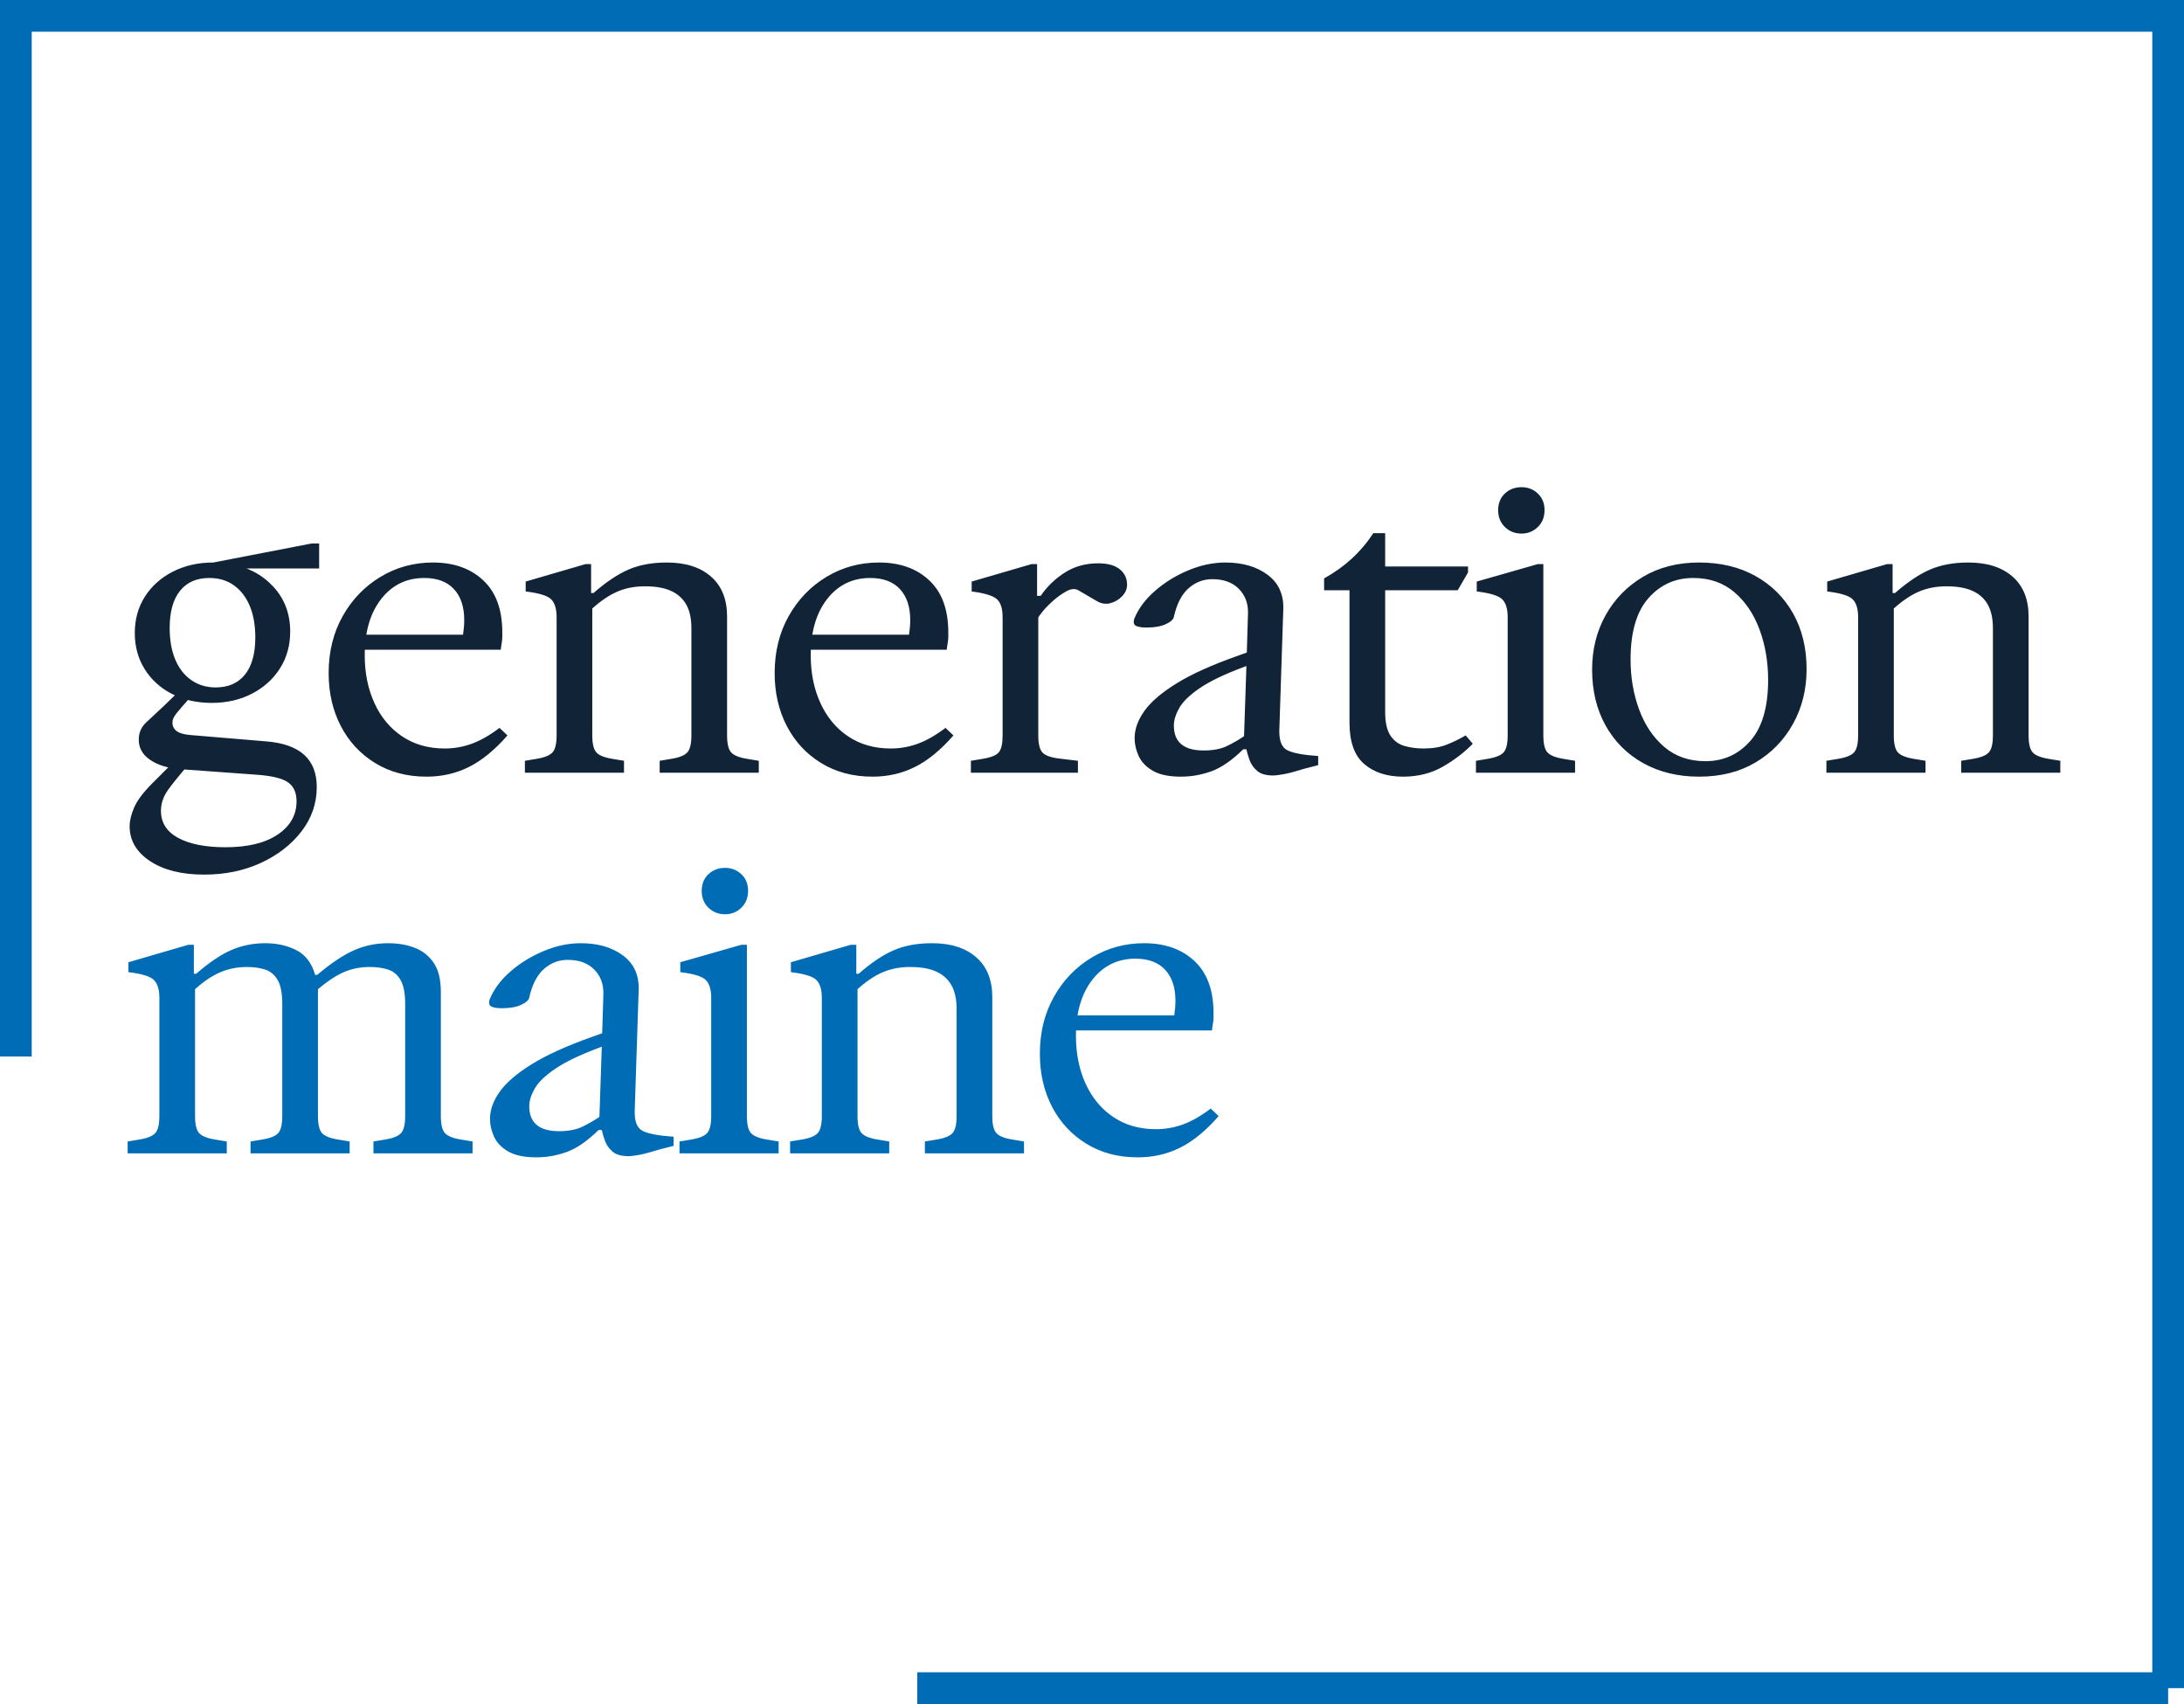
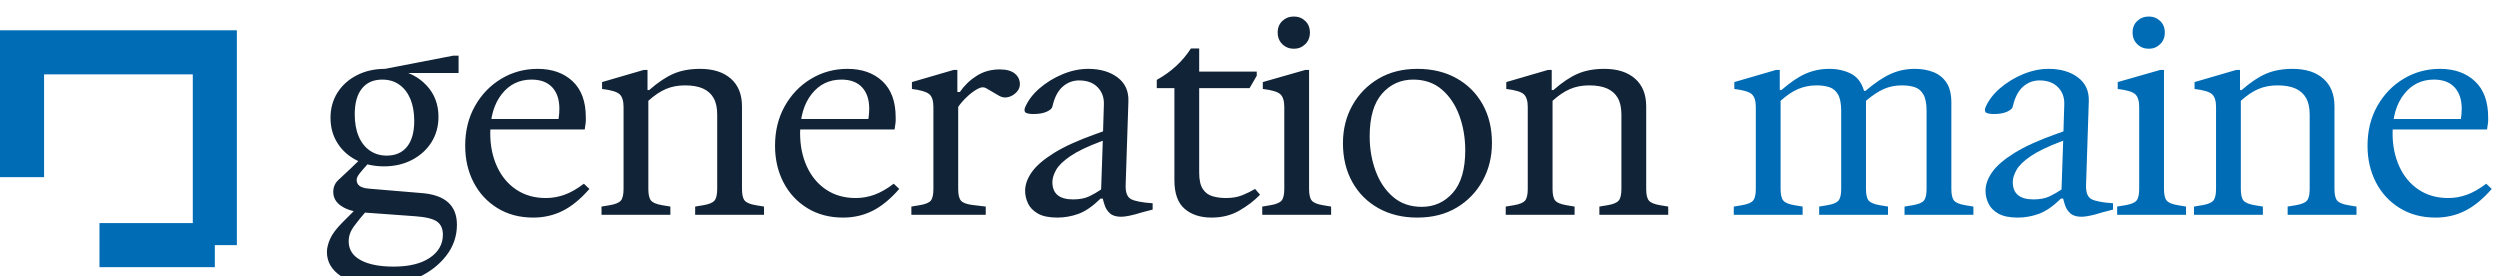
- <svg xmlns="http://www.w3.org/2000/svg" viewBox="0 0 550.9 429.702" width="550.9" height="429.702" role="img" aria-label="Generation Maine">
-   <path d="M4.0 266.415 L4.0 4.0 L546.9 4.0 L546.9 425.702" fill="none" stroke="#006CB5" stroke-width="8" />
-   <path d="M231.378 425.702 L546.9 425.702" fill="none" stroke="#006CB5" stroke-width="8" />
-   <g transform="translate(30 116.851)">
+ <svg xmlns="http://www.w3.org/2000/svg" viewBox="0 0 907.7 100.0" width="907.7" height="100.0" role="img" aria-label="Generation Maine">
+   <path d="M8.0 64.32 L8.0 19.0 L78.0 19.0 L78.0 89.0" fill="none" stroke="#006CB5" stroke-width="16" />
+   <path d="M36.12 89.0 L78.0 89.0" fill="none" stroke="#006CB5" stroke-width="16" />
+   <g transform="translate(116 0)">
    <path fill="#112337" d="M21.5 103.7Q13 103.7 7.85 100.3Q2.7 96.9 2.7 91.5Q2.7 89.4 3.85 86.75Q5 84.1 8.4 80.7L13.9 75.2L17.7 75.8Q14.3 79.7 12.45 82.25Q10.6 84.8 10.6 87.6Q10.6 92.1 14.95 94.45Q19.3 96.8 26.9 96.8Q35.3 96.8 40.05 93.6Q44.8 90.4 44.8 85.2Q44.8 81.9 42.6 80.4Q40.4 78.9 34.6 78.5L15.3 77.1Q10.7 76.7 7.85 74.75Q5 72.8 5 69.7Q5 67.1 6.8 65.4Q8.6 63.7 11.4 61.1L14.5 58.1H18.8L15.8 61.5Q14.4 63.1 13.95 63.85Q13.5 64.6 13.5 65.4Q13.5 66.7 14.55 67.5Q15.6 68.3 18 68.5L37.1 70.1Q49.9 71.1 49.9 81.6Q49.9 87.8 46.05 92.8Q42.2 97.8 35.8 100.75Q29.4 103.7 21.5 103.7ZM23.4 60.4Q17.8 60.4 13.4 58.15Q9 55.9 6.5 51.9Q4 47.9 4 42.8Q4 37.6 6.55 33.6Q9.1 29.6 13.6 27.3Q18.1 25 23.8 25L27.9 25.3Q34.7 26.5 38.95 31.1Q43.2 35.7 43.2 42.4Q43.2 47.6 40.65 51.65Q38.1 55.7 33.6 58.05Q29.1 60.4 23.4 60.4ZM24.4 56.5Q29.2 56.5 31.8 53.25Q34.4 50 34.4 43.9Q34.4 39.3 33 35.95Q31.6 32.6 29 30.75Q26.4 28.9 22.8 28.9Q18 28.9 15.4 32.15Q12.8 35.4 12.8 41.5Q12.8 46.1 14.2 49.45Q15.6 52.8 18.25 54.65Q20.9 56.5 24.4 56.5ZM23.8 26.5V25L48.6 20.2H50.5V26.5ZM77.6 79Q70.2 79 64.6 75.55Q59 72.1 55.95 66.2Q52.9 60.3 52.9 52.9Q52.9 44.8 56.45 38.5Q60 32.2 66 28.6Q72 25 79.2 25Q87.1 25 91.9 29.5Q96.7 34 96.7 42.6Q96.7 43.2 96.7 43.85Q96.7 44.5 96.5 45.6L96.3 47H60.4V43.2H86.8Q87.1 41.2 87.1 39.5Q87.1 34.5 84.5 31.7Q81.9 28.9 77 28.9Q70.3 28.9 66.15 34.2Q62 39.5 62 48.4Q62 55.1 64.45 60.45Q66.9 65.8 71.45 68.85Q76 71.9 82.2 71.9Q85.7 71.9 89 70.7Q92.3 69.5 96 66.7L98 68.6Q93.2 74.1 88.3 76.55Q83.4 79 77.6 79ZM102.4 78V75L105.4 74.5Q108.4 74 109.4 72.85Q110.4 71.7 110.4 68.6V38.8Q110.4 35.6 109 34.25Q107.6 32.9 102.6 32.3V29.8L117.7 25.4H119.1V32.7H119.7Q124.5 28.5 128.6 26.75Q132.7 25 138.2 25Q145.3 25 149.35 28.55Q153.4 32.1 153.4 38.6V68.6Q153.4 71.7 154.4 72.85Q155.4 74 158.4 74.5L161.4 75V78H136.4V75L139.4 74.5Q142.4 74 143.4 72.85Q144.4 71.7 144.4 68.6V41.6Q144.4 37.9 143.1 35.6Q141.8 33.3 139.25 32.15Q136.7 31 132.7 31Q128.8 31 125.7 32.35Q122.6 33.7 119.4 36.6V68.6Q119.4 71.7 120.4 72.85Q121.4 74 124.4 74.5L127.4 75V78ZM190.1 79Q182.7 79 177.1 75.55Q171.5 72.1 168.45 66.2Q165.4 60.3 165.4 52.9Q165.4 44.8 168.95 38.5Q172.5 32.2 178.5 28.6Q184.5 25 191.7 25Q199.6 25 204.4 29.5Q209.2 34 209.2 42.6Q209.2 43.2 209.2 43.85Q209.2 44.5 209 45.6L208.8 47H172.9V43.2H199.3Q199.6 41.2 199.6 39.5Q199.6 34.5 197 31.7Q194.4 28.9 189.5 28.9Q182.8 28.9 178.65 34.2Q174.5 39.5 174.5 48.4Q174.5 55.1 176.95 60.45Q179.4 65.8 183.95 68.85Q188.5 71.9 194.7 71.9Q198.2 71.9 201.5 70.7Q204.8 69.5 208.5 66.7L210.5 68.6Q205.7 74.1 200.8 76.55Q195.9 79 190.1 79ZM214.9 78V75L217.9 74.5Q221 74 221.95 72.85Q222.9 71.7 222.9 68.6V38.8Q222.9 35.4 221.35 34.15Q219.8 32.9 215.1 32.3V29.8L230.2 25.4H231.6V33.4H232.5Q235 29.8 238.65 27.5Q242.3 25.2 247 25.2Q250.6 25.2 252.45 26.7Q254.3 28.2 254.3 30.6Q254.3 32.2 253.05 33.5Q251.8 34.8 250.1 35.25Q248.4 35.7 246.8 34.8L242 32Q240.8 31.3 239.1 32.2Q237.4 33.1 235.75 34.55Q234.1 36 233 37.35Q231.9 38.7 231.9 38.9V68.6Q231.9 71.7 232.9 72.85Q233.9 74 236.9 74.4L241.9 75V78ZM267.9 79Q263.4 79 260.85 77.55Q258.3 76.1 257.25 73.85Q256.2 71.6 256.2 69.3Q256.2 65.9 258.65 62.45Q261.1 59 266.75 55.5Q272.4 52 282 48.6L284.5 47.7L284.8 37.8Q284.9 34.1 282.5 31.65Q280.1 29.2 275.8 29.2Q272.4 29.2 269.8 31.5Q267.2 33.8 266.1 38.7Q265.9 39.7 264.05 40.55Q262.2 41.4 259.2 41.4Q257.5 41.4 256.6 41Q255.7 40.6 256.1 39.2Q257.7 35.3 261.4 32.1Q265.1 28.9 269.8 26.95Q274.5 25 279.1 25Q285.6 25 289.75 28.1Q293.9 31.2 293.7 36.8L292.7 67.3Q292.6 71.2 294.65 72.3Q296.7 73.4 302.5 73.8V76.1L299 77Q295.8 78 293.95 78.35Q292.1 78.7 291.1 78.7Q288.4 78.7 287.05 77.5Q285.7 76.3 285.15 74.7Q284.6 73.1 284.4 72.1H283.6Q279.3 76.3 275.55 77.65Q271.8 79 267.9 79ZM273.6 72.4Q277.2 72.4 279.55 71.25Q281.9 70.1 283.8 68.8L284.4 51.1L283.6 51.4Q276.4 54.1 272.6 56.7Q268.8 59.3 267.45 61.7Q266.1 64.1 266.1 66.1Q266.1 72.4 273.6 72.4ZM323.9 79Q317.8 79 314.1 75.8Q310.4 72.6 310.4 65.4V32H304V29Q311.8 24.7 316.4 17.6H319.4V25.8V28.7V62.7Q319.4 66.6 320.7 68.6Q322 70.6 324.25 71.25Q326.5 71.9 329.1 71.9Q332.5 71.9 335 70.9Q337.5 69.9 339.7 68.6L341.5 70.7Q338.4 73.9 334 76.45Q329.6 79 323.9 79ZM315 32V26H340.3V27.5L337.7 32ZM342.3 78V75L345.3 74.5Q348.3 74 349.3 72.85Q350.3 71.7 350.3 68.6V38.8Q350.3 35.6 348.9 34.25Q347.5 32.9 342.5 32.3V29.8L357.9 25.4H359.3V68.6Q359.3 71.7 360.3 72.85Q361.3 74 364.3 74.5L367.3 75V78ZM353.8 17.7Q351.3 17.7 349.6 16.05Q347.9 14.4 347.9 11.8Q347.9 9.2 349.6 7.6Q351.3 6 353.8 6Q356.2 6 357.9 7.6Q359.6 9.2 359.6 11.8Q359.6 14.4 357.9 16.05Q356.2 17.7 353.8 17.7ZM398.6 79Q390.6 79 384.5 75.6Q378.4 72.2 375 66.1Q371.6 60 371.6 52Q371.6 44.4 375 38.3Q378.4 32.2 384.45 28.6Q390.5 25 398.6 25Q406.7 25 412.8 28.4Q418.9 31.8 422.3 37.85Q425.7 43.9 425.7 51.9Q425.7 59.5 422.3 65.65Q418.9 71.8 412.85 75.4Q406.8 79 398.6 79ZM400.2 75.1Q407 75.1 411.5 70Q416 64.9 416 54.6Q416 47.8 413.85 41.95Q411.7 36.1 407.5 32.5Q403.3 28.9 397.1 28.9Q390.3 28.9 385.8 34Q381.3 39.1 381.3 49.5Q381.3 56.2 383.45 62.05Q385.6 67.9 389.8 71.5Q394 75.1 400.2 75.1ZM430.7 78V75L433.7 74.5Q436.7 74 437.7 72.85Q438.7 71.7 438.7 68.6V38.8Q438.7 35.6 437.3 34.25Q435.9 32.9 430.9 32.3V29.8L446 25.4H447.4V32.7H448Q452.8 28.5 456.9 26.75Q461 25 466.5 25Q473.6 25 477.65 28.55Q481.7 32.1 481.7 38.6V68.6Q481.7 71.7 482.7 72.85Q483.7 74 486.7 74.5L489.7 75V78H464.7V75L467.7 74.5Q470.7 74 471.7 72.85Q472.7 71.7 472.7 68.6V41.6Q472.7 37.9 471.4 35.6Q470.1 33.3 467.55 32.15Q465 31 461 31Q457.1 31 454 32.35Q450.9 33.7 447.7 36.6V68.6Q447.7 71.7 448.7 72.85Q449.7 74 452.7 74.5L455.7 75V78Z" />
-     <path fill="#006CB5" d="M2.2 174V171L5.2 170.5Q8.2 170 9.2 168.85Q10.2 167.7 10.2 164.6V134.8Q10.2 131.6 8.8 130.25Q7.4 128.9 2.4 128.3V125.8L17.5 121.4H18.9V128.7H19.5Q24.3 124.5 28.3 122.75Q32.3 121 36.9 121Q41.3 121 44.75 122.75Q48.2 124.5 49.5 129H50Q55.2 124.6 59.25 122.8Q63.3 121 67.9 121Q71.6 121 74.6 122.15Q77.6 123.3 79.4 125.95Q81.2 128.6 81.2 133.3V164.6Q81.2 167.7 82.2 168.85Q83.2 170 86.2 170.5L89.2 171V174H64.2V171L67.2 170.5Q70.2 170 71.2 168.85Q72.2 167.7 72.2 164.6V136.3Q72.2 132.3 71.05 130.3Q69.9 128.3 67.9 127.65Q65.9 127 63.3 127Q59.6 127 56.6 128.35Q53.6 129.7 50.2 132.6V164.6Q50.2 167.7 51.2 168.85Q52.2 170 55.2 170.5L58.2 171V174H33.2V171L36.2 170.5Q39.2 170 40.2 168.85Q41.2 167.7 41.2 164.6V136.3Q41.2 132.3 40.05 130.3Q38.9 128.3 36.9 127.65Q34.9 127 32.3 127Q28.6 127 25.5 128.35Q22.4 129.7 19.2 132.6V164.6Q19.2 167.7 20.2 168.85Q21.2 170 24.2 170.5L27.2 171V174ZM105.3 175Q100.8 175 98.25 173.55Q95.7 172.1 94.65 169.85Q93.6 167.6 93.6 165.3Q93.6 161.9 96.05 158.45Q98.5 155 104.15 151.5Q109.8 148 119.4 144.6L121.9 143.7L122.2 133.8Q122.3 130.1 119.9 127.65Q117.5 125.2 113.2 125.2Q109.8 125.2 107.2 127.5Q104.6 129.8 103.5 134.7Q103.3 135.7 101.45 136.55Q99.6 137.4 96.6 137.4Q94.9 137.4 94 137Q93.1 136.6 93.5 135.2Q95.1 131.3 98.8 128.1Q102.5 124.9 107.2 122.95Q111.9 121 116.5 121Q123 121 127.15 124.1Q131.3 127.2 131.1 132.8L130.1 163.3Q130 167.2 132.05 168.3Q134.1 169.4 139.9 169.8V172.1L136.4 173Q133.2 174 131.35 174.35Q129.5 174.7 128.5 174.7Q125.8 174.7 124.45 173.5Q123.1 172.3 122.55 170.7Q122 169.1 121.8 168.1H121Q116.7 172.3 112.95 173.65Q109.2 175 105.3 175ZM111 168.4Q114.6 168.4 116.95 167.25Q119.3 166.1 121.2 164.8L121.8 147.1L121 147.4Q113.8 150.1 110 152.7Q106.2 155.3 104.85 157.7Q103.5 160.1 103.5 162.1Q103.5 168.4 111 168.4ZM141.4 174V171L144.4 170.5Q147.4 170 148.4 168.85Q149.4 167.7 149.4 164.6V134.8Q149.4 131.6 148 130.25Q146.6 128.9 141.6 128.3V125.8L157 121.4H158.4V164.6Q158.4 167.7 159.4 168.85Q160.4 170 163.4 170.5L166.4 171V174ZM152.9 113.7Q150.4 113.7 148.7 112.05Q147 110.4 147 107.8Q147 105.2 148.7 103.6Q150.4 102 152.9 102Q155.3 102 157 103.6Q158.7 105.2 158.7 107.8Q158.7 110.4 157 112.05Q155.3 113.7 152.9 113.7ZM169.3 174V171L172.3 170.5Q175.3 170 176.3 168.85Q177.3 167.7 177.3 164.6V134.8Q177.3 131.6 175.9 130.25Q174.5 128.9 169.5 128.3V125.8L184.6 121.4H186V128.7H186.6Q191.4 124.5 195.5 122.75Q199.6 121 205.1 121Q212.2 121 216.25 124.55Q220.3 128.1 220.3 134.6V164.6Q220.3 167.7 221.3 168.85Q222.3 170 225.3 170.5L228.3 171V174H203.3V171L206.3 170.5Q209.3 170 210.3 168.85Q211.3 167.7 211.3 164.6V137.6Q211.3 133.9 210 131.6Q208.7 129.3 206.15 128.15Q203.6 127 199.6 127Q195.7 127 192.6 128.35Q189.5 129.7 186.3 132.6V164.6Q186.3 167.7 187.3 168.85Q188.3 170 191.3 170.5L194.3 171V174ZM257 175Q249.6 175 244 171.55Q238.4 168.1 235.35 162.2Q232.3 156.3 232.3 148.9Q232.3 140.8 235.85 134.5Q239.4 128.2 245.4 124.6Q251.4 121 258.6 121Q266.5 121 271.3 125.5Q276.1 130 276.1 138.6Q276.1 139.2 276.1 139.85Q276.1 140.5 275.9 141.6L275.7 143H239.8V139.2H266.2Q266.5 137.2 266.5 135.5Q266.5 130.5 263.9 127.7Q261.3 124.9 256.4 124.9Q249.7 124.9 245.55 130.2Q241.4 135.5 241.4 144.4Q241.4 151.1 243.85 156.45Q246.3 161.8 250.85 164.85Q255.4 167.9 261.6 167.9Q265.1 167.9 268.4 166.7Q271.7 165.5 275.4 162.7L277.4 164.6Q272.6 170.1 267.7 172.55Q262.8 175 257 175Z" />
+     <path fill="#006CB5" d="M513.5 78V75L516.5 74.5Q519.5 74 520.5 72.85Q521.5 71.7 521.5 68.6V38.8Q521.5 35.6 520.1 34.25Q518.7 32.9 513.7 32.3V29.8L528.8 25.4H530.2V32.7H530.8Q535.6 28.5 539.6 26.75Q543.6 25 548.2 25Q552.6 25 556.05 26.75Q559.5 28.5 560.8 33H561.3Q566.5 28.6 570.55 26.8Q574.6 25 579.2 25Q582.9 25 585.9 26.15Q588.9 27.3 590.7 29.95Q592.5 32.6 592.5 37.3V68.6Q592.5 71.7 593.5 72.85Q594.5 74 597.5 74.5L600.5 75V78H575.5V75L578.5 74.5Q581.5 74 582.5 72.85Q583.5 71.7 583.5 68.6V40.3Q583.5 36.3 582.35 34.3Q581.2 32.3 579.2 31.65Q577.2 31 574.6 31Q570.9 31 567.9 32.35Q564.9 33.7 561.5 36.6V68.6Q561.5 71.7 562.5 72.85Q563.5 74 566.5 74.5L569.5 75V78H544.5V75L547.5 74.5Q550.5 74 551.5 72.85Q552.5 71.7 552.5 68.6V40.3Q552.5 36.3 551.35 34.3Q550.2 32.3 548.2 31.65Q546.2 31 543.6 31Q539.9 31 536.8 32.35Q533.7 33.7 530.5 36.6V68.6Q530.5 71.7 531.5 72.85Q532.5 74 535.5 74.5L538.5 75V78ZM616.6 79Q612.1 79 609.55 77.55Q607 76.1 605.95 73.85Q604.9 71.6 604.9 69.3Q604.9 65.9 607.35 62.45Q609.8 59 615.45 55.5Q621.1 52 630.7 48.6L633.2 47.7L633.5 37.8Q633.6 34.1 631.2 31.65Q628.8 29.2 624.5 29.2Q621.1 29.2 618.5 31.5Q615.9 33.8 614.8 38.7Q614.6 39.7 612.75 40.55Q610.9 41.4 607.9 41.4Q606.2 41.4 605.3 41Q604.4 40.6 604.8 39.2Q606.4 35.3 610.1 32.1Q613.8 28.9 618.5 26.95Q623.2 25 627.8 25Q634.3 25 638.45 28.1Q642.6 31.2 642.4 36.8L641.4 67.3Q641.3 71.2 643.35 72.3Q645.4 73.4 651.2 73.8V76.1L647.7 77Q644.5 78 642.65 78.35Q640.8 78.7 639.8 78.7Q637.1 78.7 635.75 77.5Q634.4 76.3 633.85 74.7Q633.3 73.1 633.1 72.1H632.3Q628 76.3 624.25 77.65Q620.5 79 616.6 79ZM622.3 72.4Q625.9 72.4 628.25 71.25Q630.6 70.1 632.5 68.8L633.1 51.1L632.3 51.4Q625.1 54.1 621.3 56.7Q617.5 59.3 616.15 61.7Q614.8 64.1 614.8 66.1Q614.8 72.4 622.3 72.4ZM652.7 78V75L655.7 74.5Q658.7 74 659.7 72.85Q660.7 71.7 660.7 68.6V38.8Q660.7 35.6 659.3 34.25Q657.9 32.9 652.9 32.3V29.8L668.3 25.4H669.7V68.6Q669.7 71.7 670.7 72.85Q671.7 74 674.7 74.5L677.7 75V78ZM664.2 17.7Q661.7 17.7 660 16.05Q658.3 14.4 658.3 11.8Q658.3 9.2 660 7.6Q661.7 6 664.2 6Q666.6 6 668.3 7.6Q670 9.2 670 11.8Q670 14.4 668.3 16.05Q666.6 17.7 664.2 17.7ZM680.6 78V75L683.6 74.5Q686.6 74 687.6 72.85Q688.6 71.7 688.6 68.6V38.8Q688.6 35.6 687.2 34.25Q685.8 32.9 680.8 32.3V29.8L695.9 25.4H697.3V32.7H697.9Q702.7 28.5 706.8 26.75Q710.9 25 716.4 25Q723.5 25 727.55 28.55Q731.6 32.1 731.6 38.6V68.6Q731.6 71.7 732.6 72.85Q733.6 74 736.6 74.5L739.6 75V78H714.6V75L717.6 74.5Q720.6 74 721.6 72.85Q722.6 71.7 722.6 68.6V41.6Q722.6 37.9 721.3 35.6Q720 33.3 717.45 32.15Q714.9 31 710.9 31Q707 31 703.9 32.35Q700.8 33.7 697.6 36.6V68.6Q697.6 71.7 698.6 72.85Q699.6 74 702.6 74.5L705.6 75V78ZM768.3 79Q760.9 79 755.3 75.55Q749.7 72.1 746.65 66.2Q743.6 60.3 743.6 52.9Q743.6 44.8 747.15 38.5Q750.7 32.2 756.7 28.6Q762.7 25 769.9 25Q777.8 25 782.6 29.5Q787.4 34 787.4 42.6Q787.4 43.2 787.4 43.85Q787.4 44.5 787.2 45.6L787 47H751.1V43.2H777.5Q777.8 41.2 777.8 39.5Q777.8 34.5 775.2 31.7Q772.6 28.9 767.7 28.9Q761 28.9 756.85 34.2Q752.7 39.5 752.7 48.4Q752.7 55.1 755.15 60.45Q757.6 65.8 762.15 68.85Q766.7 71.9 772.9 71.9Q776.4 71.9 779.7 70.7Q783 69.5 786.7 66.7L788.7 68.6Q783.9 74.1 779 76.55Q774.1 79 768.3 79Z" />
  </g>
</svg>
